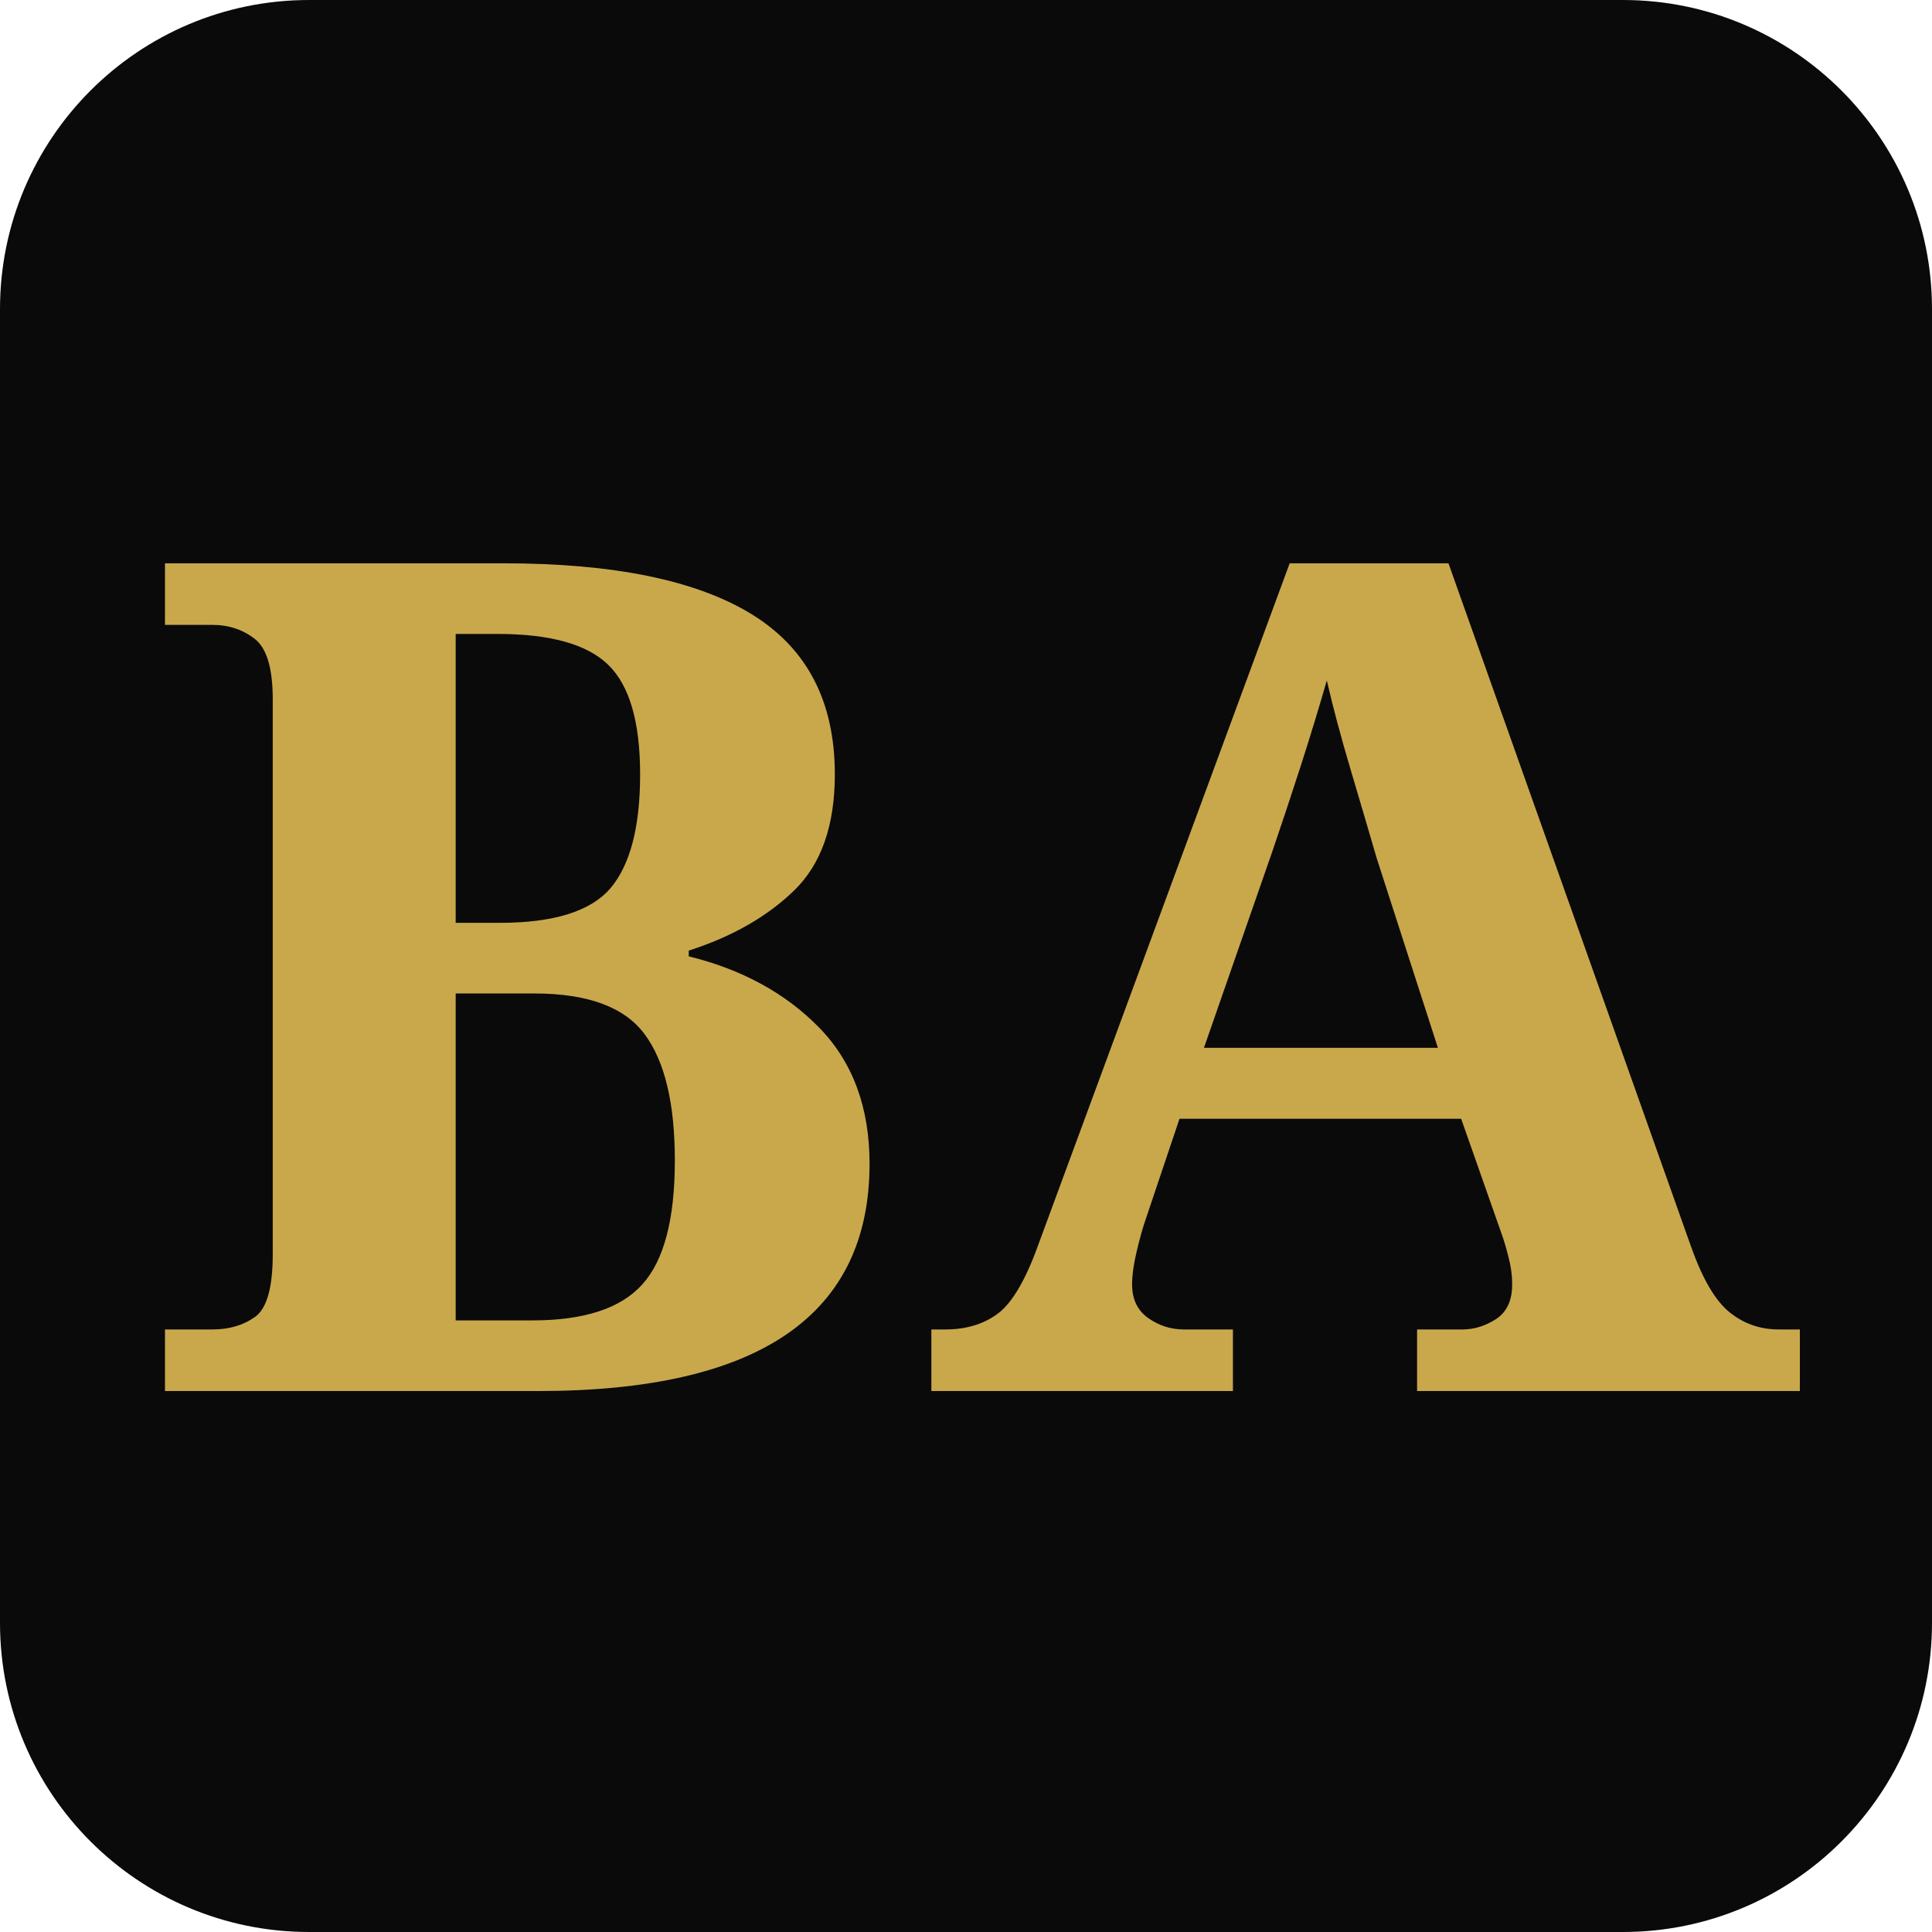
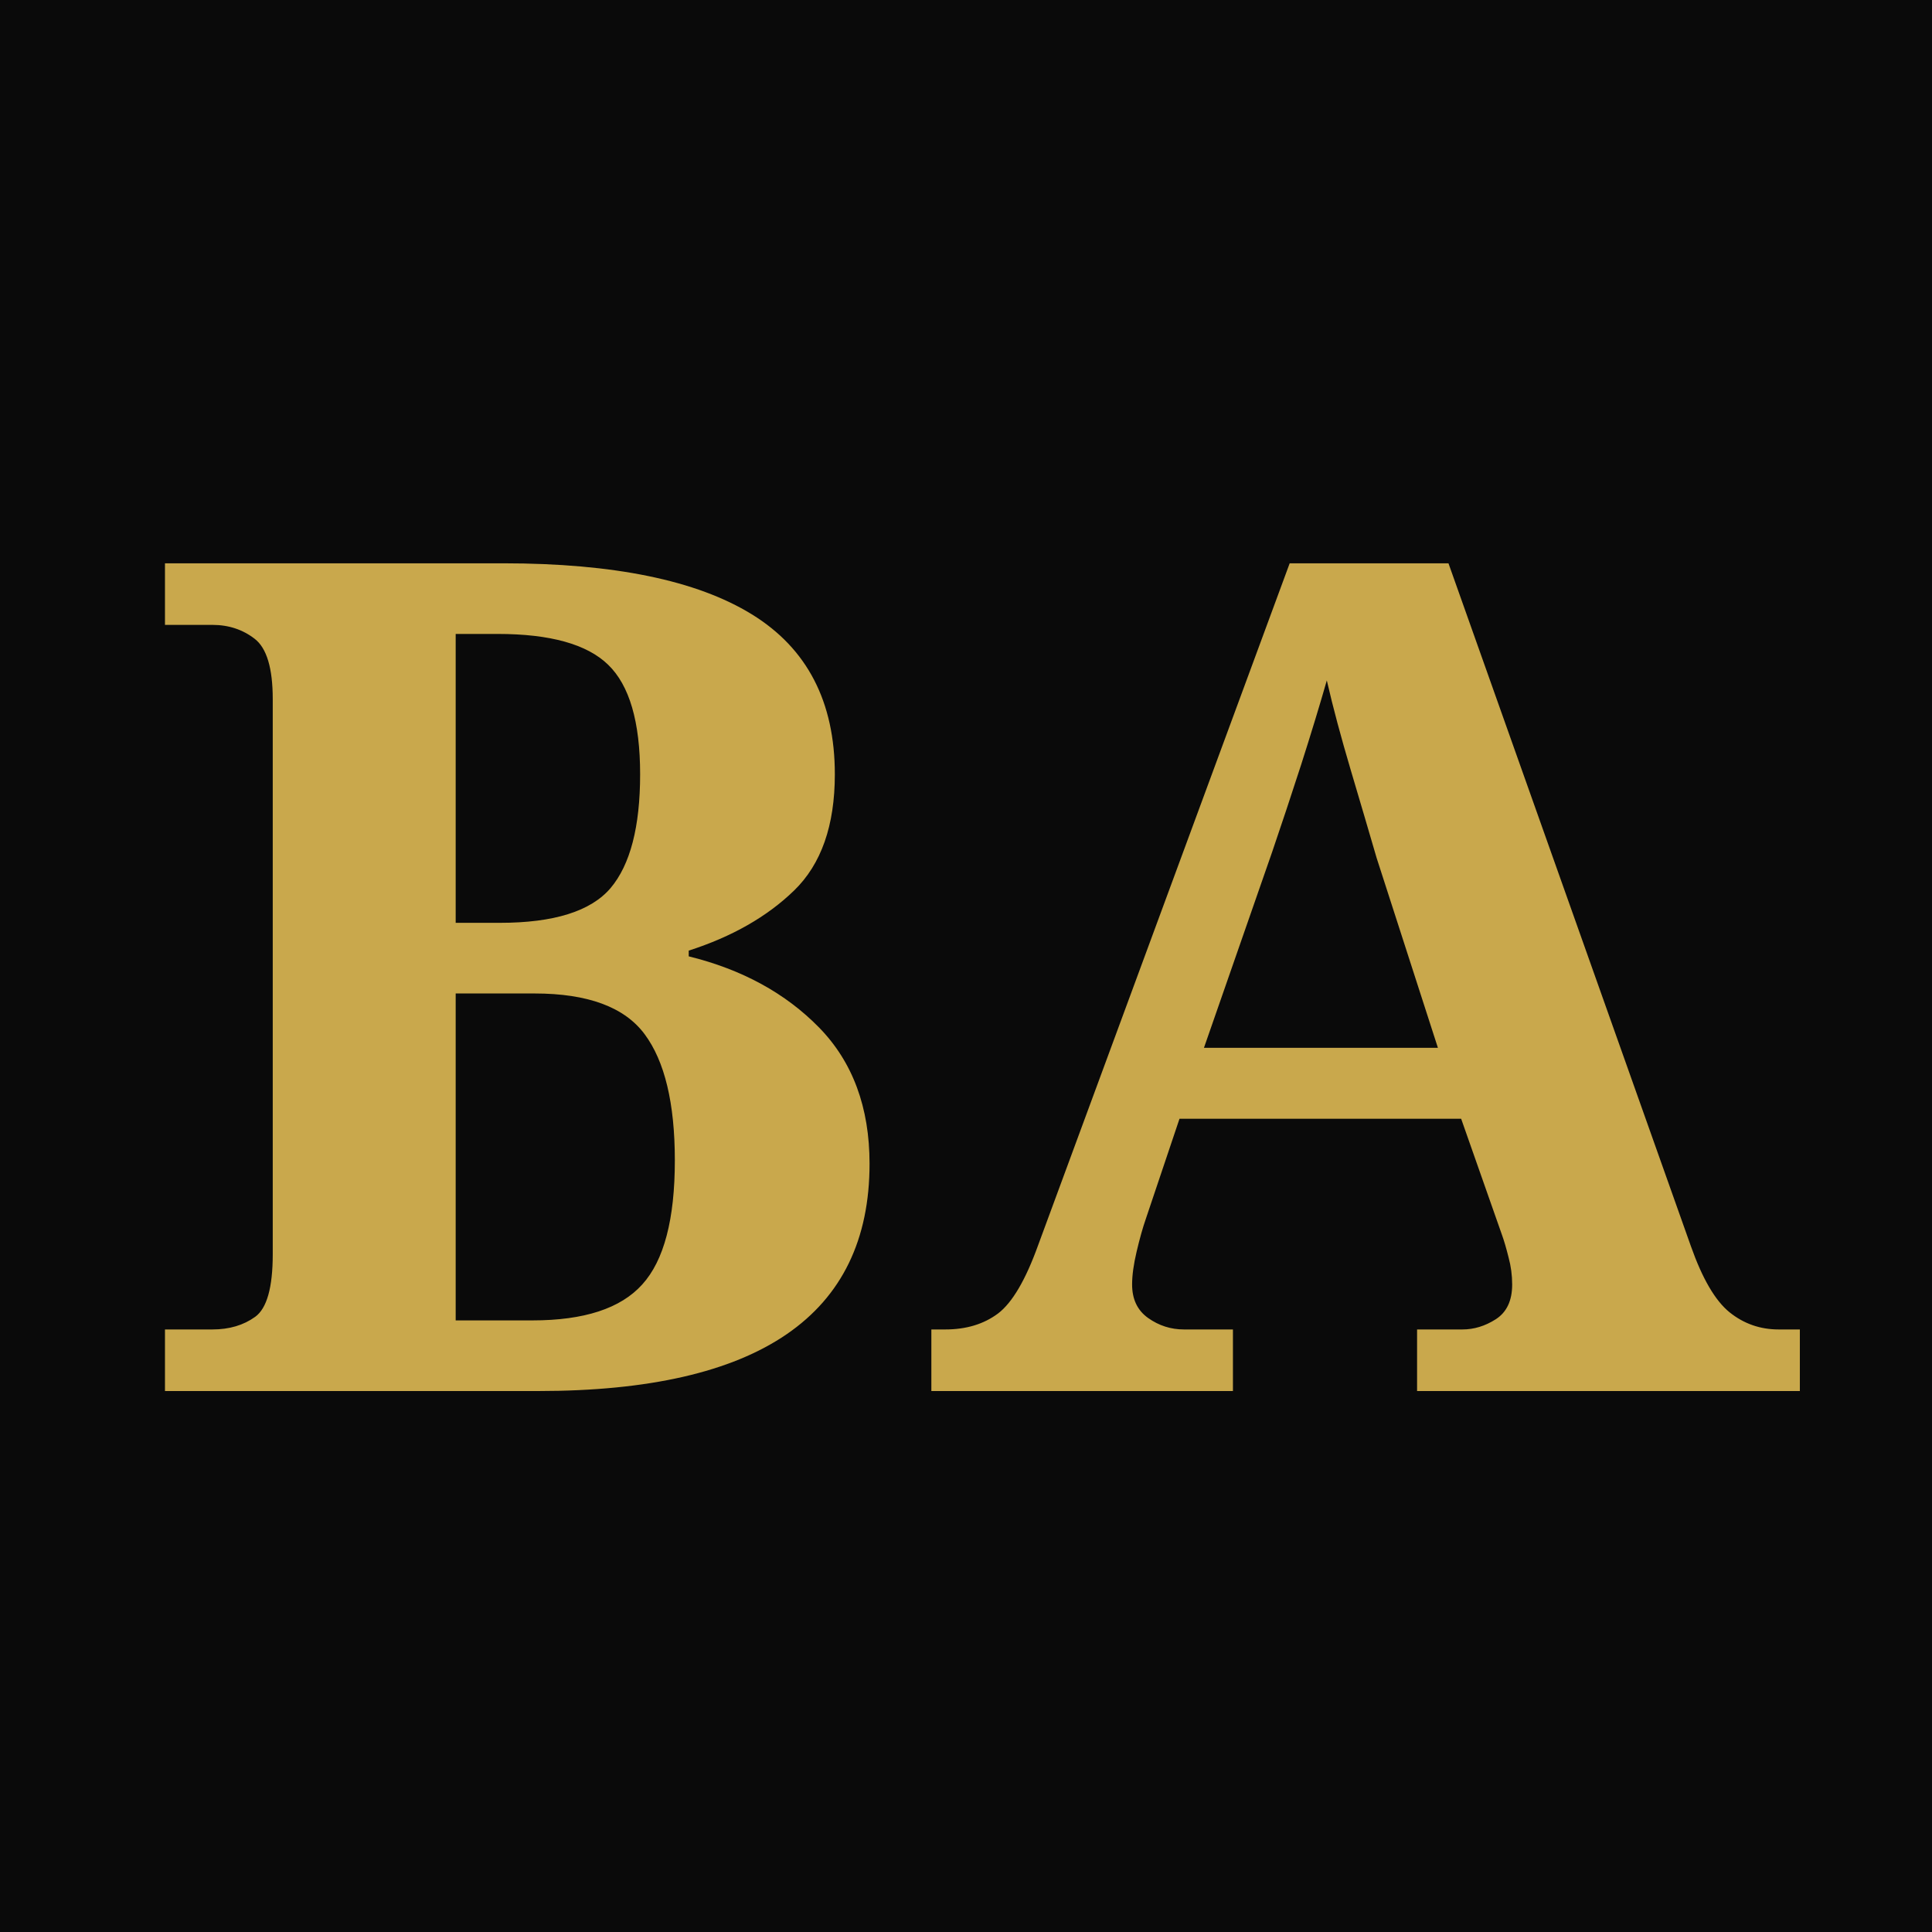
<svg xmlns="http://www.w3.org/2000/svg" viewBox="0 0 100 100">
-   <rect width="100" height="100" rx="16" fill="#0a0a0a" />
+   <rect width="100" height="100" fill="#0a0a0a" />
  <text x="50" y="72" font-family="Georgia, serif" font-size="60" font-weight="700" fill="#c9a84c" text-anchor="middle" letter-spacing="2">BA</text>
</svg>
